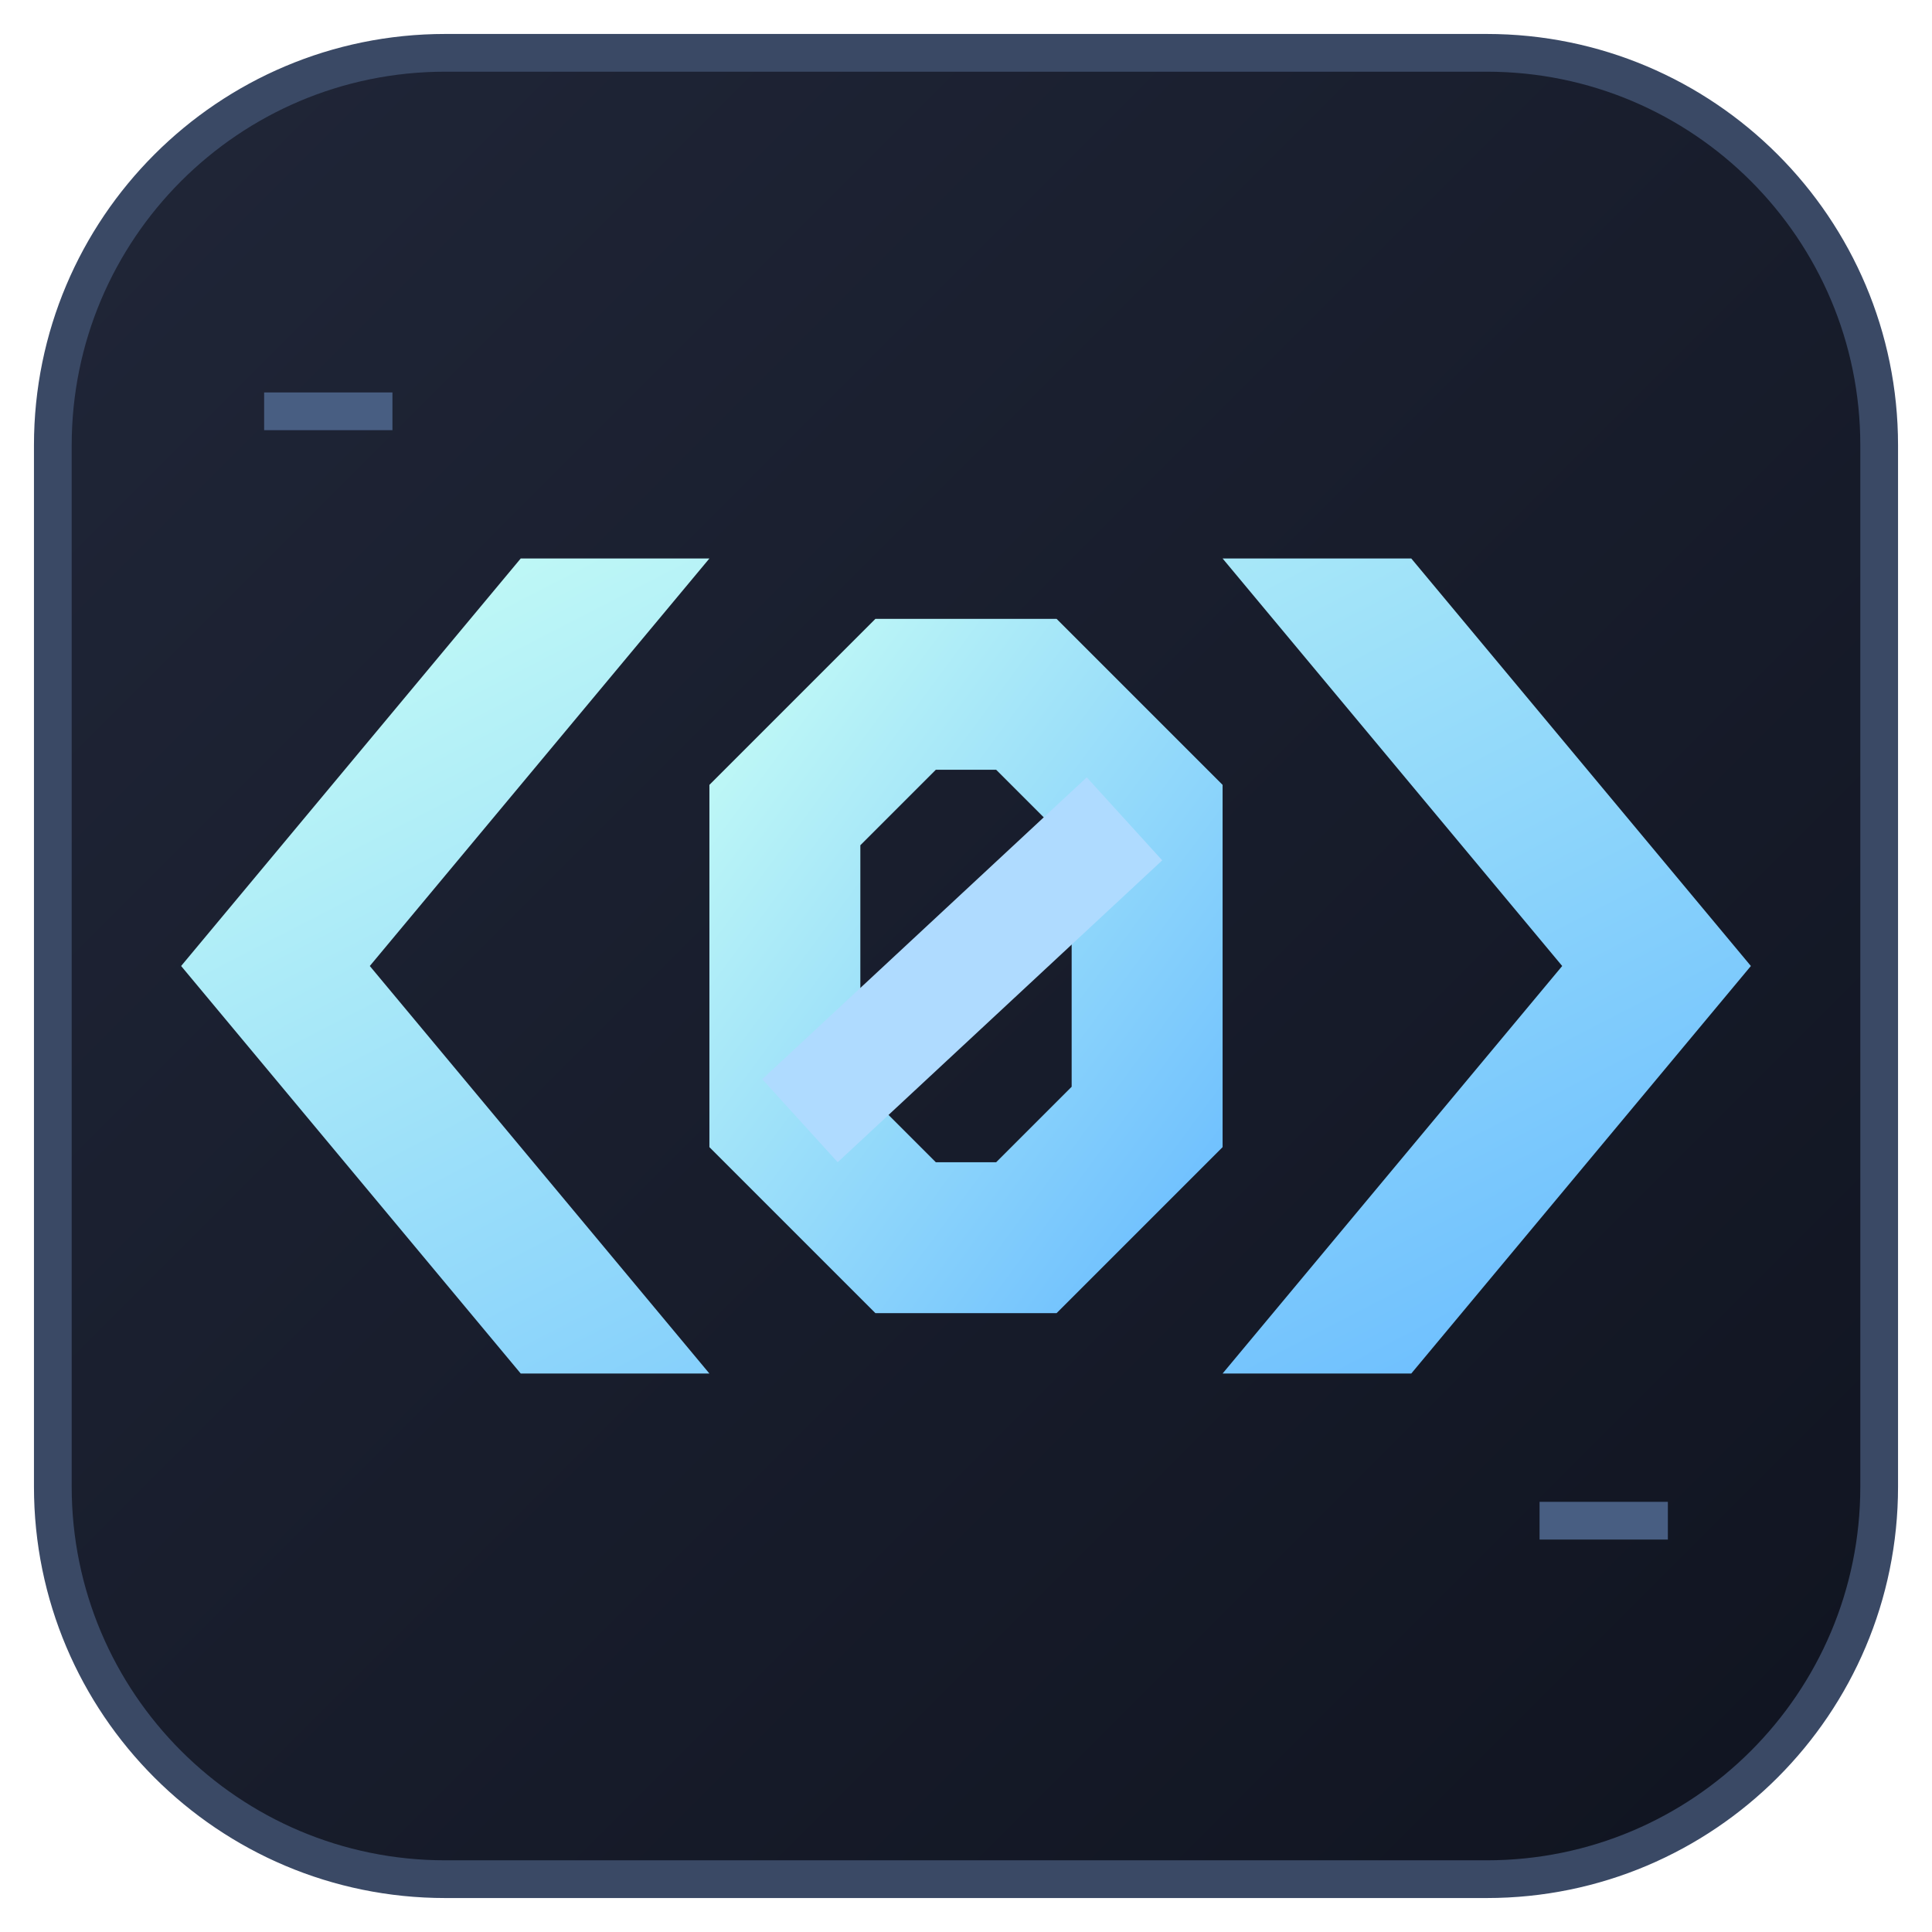
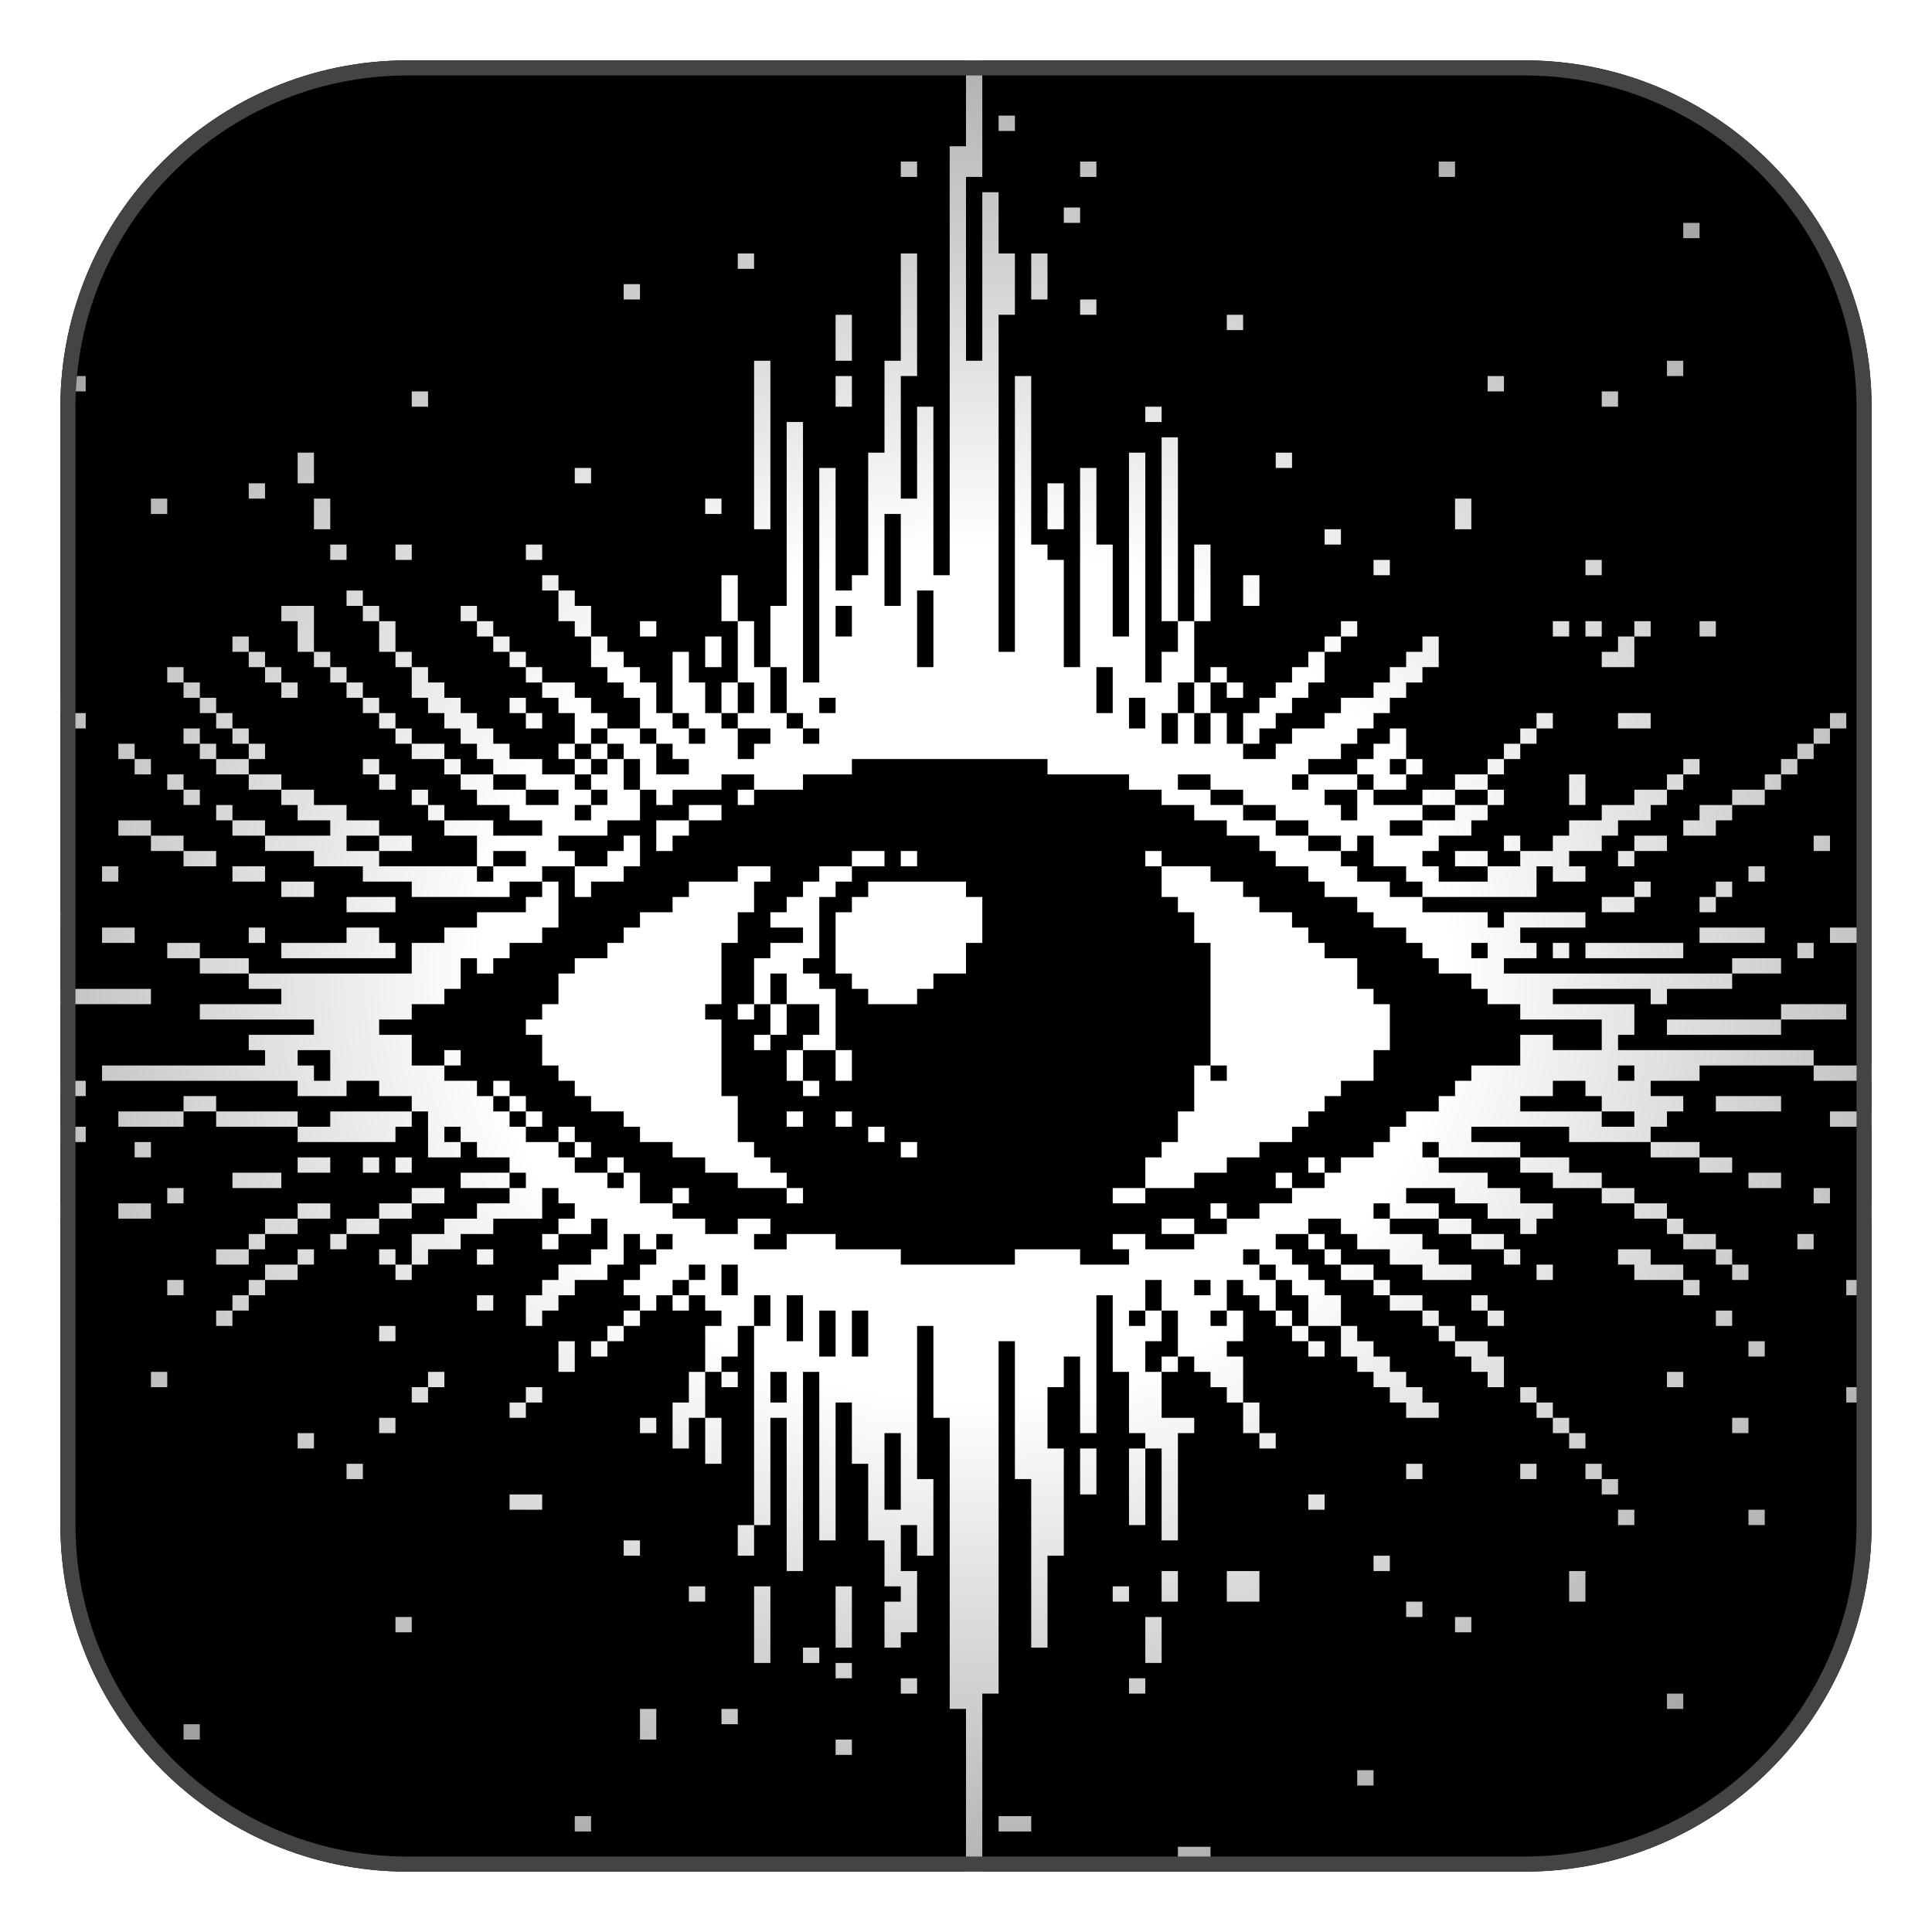
- <svg xmlns="http://www.w3.org/2000/svg" viewBox="0 0 256 256">
+ <svg xmlns="http://www.w3.org/2000/svg" width="256" height="256" viewBox="0 0 256 256" role="img" aria-labelledby="title">
  <defs>
-     <linearGradient id="surface" x1="0" y1="0" x2="1" y2="1" gradientUnits="objectBoundingBox">
-       <stop stop-color="#202638" />
-       <stop offset="1" stop-color="#101420" />
-     </linearGradient>
-     <linearGradient id="ink" x1="0" y1="0" x2="1" y2="1" gradientUnits="objectBoundingBox">
-       <stop stop-color="#c9fff5" />
-       <stop offset="1" stop-color="#65b9ff" />
-     </linearGradient>
+     <radialGradient id="ink" cx="50%" cy="50%" r="50%">
+       <stop offset="42%" stop-color="#ffffff" />
+       <stop offset="1" stop-color="#a1a1a1" />
+     </radialGradient>
+     <clipPath id="tile">
+       <rect x="8" y="8" width="240" height="240" rx="46" />
+     </clipPath>
  </defs>
-   <rect x="7" y="7" width="242" height="242" rx="52" fill="url(#surface)" stroke="#3a4965" stroke-width="5" />
-   <path fill="url(#ink)" d="M69 74h25L49 128l45 54H69L24 128zm93 0h25l45 54-45 54h-25l45-54z" />
-   <path fill="url(#ink)" fill-rule="evenodd" d="M116 82h24l22 22v48l-22 22h-24l-22-22v-48zm8 20-10 10v32l10 10h8l10-10v-32l-10-10z" />
-   <path fill="#afdbff" d="M144 103l10 11-43 40-10-11z" />
-   <path fill="#485e82" d="M35 52h17v5H35zm169 147h17v5h-17z" />
+   <rect x="8" y="8" width="240" height="240" rx="46" fill="#000000" />
+   <g clip-path="url(#tile)">
+     <path fill="url(#ink)" transform="translate(128 129) scale(2.16 2.03) translate(-100 -95)" d="M100 30h1v1h-1z     M100 31h1v1h-1z     M100 32h1v1h-1zM109 32h1v1h-1z     M100 33h1v1h-1z     M100 34h1v1h-1z     M100 35h1v1h-1z     M100 36h1v1h-1z     M100 37h1v1h-1z     M100 38h1v1h-1z     M100 39h1v1h-1zM102 39h1v1h-1z     M100 40h1v1h-1z     M99 41h2v1h-2z     M96 42h1v1h-1zM99 42h2v1h-2zM107 42h1v1h-1zM129 42h1v1h-1z     M99 43h1v1h-1z     M99 44h1v1h-1zM101 44h1v1h-1z     M99 45h1v1h-1zM101 45h1v1h-1zM106 45h1v1h-1z     M99 46h1v1h-1zM101 46h1v1h-1zM144 46h1v1h-1z     M99 47h1v1h-1zM101 47h1v1h-1z     M86 48h1v1h-1zM96 48h1v1h-1zM99 48h1v1h-1zM101 48h2v1h-2zM104 48h1v1h-1z     M96 49h1v1h-1zM99 49h1v1h-1zM101 49h2v1h-2zM104 49h1v1h-1z     M79 50h1v1h-1zM96 50h1v1h-1zM99 50h1v1h-1zM101 50h2v1h-2zM104 50h1v1h-1z     M96 51h1v1h-1zM99 51h1v1h-1zM101 51h2v1h-2zM107 51h1v1h-1z     M92 52h1v1h-1zM96 52h1v1h-1zM99 52h1v1h-1zM101 52h1v1h-1zM116 52h1v1h-1z     M92 53h1v1h-1zM96 53h1v1h-1zM99 53h1v1h-1zM101 53h1v1h-1z     M92 54h1v1h-1zM96 54h1v1h-1zM99 54h1v1h-1zM101 54h1v1h-1z     M87 55h1v1h-1zM95 55h2v1h-2zM99 55h3v1h-3zM143 55h1v1h-1z     M45 56h1v1h-1zM87 56h1v1h-1zM92 56h1v1h-1zM95 56h1v1h-1zM99 56h3v1h-3zM103 56h1v1h-1zM132 56h1v1h-1z     M66 57h1v1h-1zM87 57h1v1h-1zM92 57h1v1h-1zM95 57h1v1h-1zM99 57h3v1h-3zM103 57h1v1h-1zM139 57h1v1h-1z     M87 58h1v1h-1zM95 58h1v1h-1zM97 58h1v1h-1zM99 58h3v1h-3zM103 58h1v1h-1zM111 58h1v1h-1z     M87 59h1v1h-1zM89 59h1v1h-1zM95 59h1v1h-1zM97 59h1v1h-1zM99 59h3v1h-3zM103 59h1v1h-1z     M87 60h1v1h-1zM89 60h1v1h-1zM95 60h1v1h-1zM97 60h1v1h-1zM99 60h3v1h-3zM103 60h1v1h-1zM112 60h1v1h-1z     M59 61h1v1h-1zM87 61h1v1h-1zM89 61h1v1h-1zM94 61h2v1h-2zM97 61h1v1h-1zM99 61h3v1h-3zM103 61h1v1h-1zM110 61h1v1h-1zM112 61h1v1h-1zM119 61h1v1h-1z     M59 62h1v1h-1zM76 62h1v1h-1zM87 62h1v1h-1zM89 62h1v1h-1zM91 62h1v1h-1zM94 62h2v1h-2zM97 62h1v1h-1zM99 62h3v1h-3zM103 62h1v1h-1zM107 62h1v1h-1zM110 62h1v1h-1zM112 62h1v1h-1z     M56 63h1v1h-1zM87 63h1v1h-1zM89 63h1v1h-1zM91 63h1v1h-1zM94 63h2v1h-2zM97 63h1v1h-1zM99 63h3v1h-3zM103 63h1v1h-1zM105 63h1v1h-1zM107 63h1v1h-1zM110 63h1v1h-1zM112 63h1v1h-1z     M50 64h1v1h-1zM60 64h1v1h-1zM84 64h1v1h-1zM87 64h1v1h-1zM89 64h1v1h-1zM91 64h1v1h-1zM94 64h4v1h-4zM99 64h3v1h-3zM103 64h1v1h-1zM105 64h1v1h-1zM107 64h1v1h-1zM110 64h1v1h-1zM112 64h1v1h-1zM130 64h1v1h-1z     M60 65h1v1h-1zM87 65h1v1h-1zM89 65h1v1h-1zM91 65h1v1h-1zM94 65h1v1h-1zM96 65h2v1h-2zM99 65h3v1h-3zM103 65h1v1h-1zM105 65h1v1h-1zM107 65h1v1h-1zM110 65h1v1h-1zM112 65h1v1h-1zM130 65h1v1h-1z     M89 66h1v1h-1zM91 66h1v1h-1zM94 66h1v1h-1zM96 66h2v1h-2zM99 66h3v1h-3zM103 66h1v1h-1zM107 66h1v1h-1zM110 66h1v1h-1zM112 66h1v1h-1zM122 66h1v1h-1z     M61 67h1v1h-1zM65 67h1v1h-1zM73 67h1v1h-1zM89 67h1v1h-1zM91 67h1v1h-1zM94 67h1v1h-1zM96 67h2v1h-2zM99 67h3v1h-3zM103 67h2v1h-2zM107 67h2v1h-2zM110 67h1v1h-1zM112 67h1v1h-1zM114 67h1v1h-1z     M89 68h1v1h-1zM91 68h1v1h-1zM94 68h1v1h-1zM96 68h2v1h-2zM99 68h3v1h-3zM103 68h3v1h-3zM107 68h2v1h-2zM110 68h1v1h-1zM112 68h1v1h-1zM114 68h1v1h-1zM125 68h1v1h-1zM138 68h1v1h-1z     M74 69h1v1h-1zM85 69h1v1h-1zM89 69h1v1h-1zM91 69h1v1h-1zM93 69h2v1h-2zM96 69h6v1h-6zM103 69h3v1h-3zM107 69h2v1h-2zM110 69h1v1h-1zM112 69h1v1h-1zM114 69h1v1h-1zM117 69h1v1h-1z     M62 70h1v1h-1zM75 70h1v1h-1zM85 70h1v1h-1zM89 70h1v1h-1zM91 70h4v1h-4zM96 70h1v1h-1zM98 70h4v1h-4zM103 70h3v1h-3zM107 70h2v1h-2zM110 70h1v1h-1zM112 70h1v1h-1zM114 70h1v1h-1zM117 70h1v1h-1z     M58 71h2v1h-2zM63 71h1v1h-1zM69 71h1v1h-1zM75 71h2v1h-2zM85 71h1v1h-1zM88 71h2v1h-2zM91 71h1v1h-1zM93 71h4v1h-4zM98 71h4v1h-4zM103 71h3v1h-3zM107 71h2v1h-2zM110 71h1v1h-1zM112 71h1v1h-1zM114 71h1v1h-1z     M59 72h1v1h-1zM64 72h1v1h-1zM70 72h1v1h-1zM76 72h1v1h-1zM80 72h1v1h-1zM86 72h1v1h-1zM88 72h2v1h-2zM91 72h1v1h-1zM93 72h4v1h-4zM98 72h4v1h-4zM103 72h3v1h-3zM107 72h2v1h-2zM110 72h1v1h-1zM113 72h1v1h-1zM123 72h1v1h-1zM136 72h1v1h-1zM138 72h1v1h-1zM141 72h1v1h-1zM145 72h1v1h-1z     M55 73h1v1h-1zM59 73h1v1h-1zM64 73h1v1h-1zM71 73h1v1h-1zM77 73h1v1h-1zM84 73h1v1h-1zM86 73h1v1h-1zM88 73h2v1h-2zM91 73h6v1h-6zM98 73h4v1h-4zM103 73h3v1h-3zM107 73h4v1h-4zM113 73h1v1h-1zM122 73h1v1h-1zM128 73h1v1h-1zM140 73h1v1h-1z     M56 74h1v1h-1zM60 74h1v1h-1zM65 74h1v1h-1zM72 74h1v1h-1zM77 74h2v1h-2zM82 74h1v1h-1zM84 74h1v1h-1zM86 74h1v1h-1zM88 74h2v1h-2zM91 74h6v1h-6zM98 74h8v1h-8zM107 74h4v1h-4zM112 74h2v1h-2zM121 74h1v1h-1zM127 74h2v1h-2zM139 74h2v1h-2z     M51 75h1v1h-1zM57 75h1v1h-1zM61 75h1v1h-1zM66 75h1v1h-1zM73 75h1v1h-1zM78 75h2v1h-2zM82 75h1v1h-1zM86 75h2v1h-2zM89 75h1v1h-1zM91 75h17v1h-17zM109 75h2v1h-2zM112 75h2v1h-2zM115 75h1v1h-1zM120 75h2v1h-2zM126 75h2v1h-2z     M43 76h1v1h-1zM52 76h1v1h-1zM58 76h1v1h-1zM62 76h1v1h-1zM66 76h2v1h-2zM74 76h2v1h-2zM79 76h2v1h-2zM82 76h2v1h-2zM85 76h1v1h-1zM87 76h1v1h-1zM89 76h19v1h-19zM109 76h4v1h-4zM114 76h1v1h-1zM116 76h1v1h-1zM119 76h2v1h-2zM125 76h2v1h-2z     M44 77h1v1h-1zM53 77h1v1h-1zM63 77h1v1h-1zM67 77h2v1h-2zM72 77h1v1h-1zM75 77h2v1h-2zM80 77h1v1h-1zM82 77h2v1h-2zM85 77h1v1h-1zM87 77h1v1h-1zM89 77h2v1h-2zM92 77h16v1h-16zM109 77h1v1h-1zM111 77h2v1h-2zM114 77h1v1h-1zM118 77h2v1h-2zM123 77h3v1h-3z     M45 78h1v1h-1zM54 78h1v1h-1zM64 78h1v1h-1zM68 78h2v1h-2zM73 78h1v1h-1zM76 78h2v1h-2zM80 78h2v1h-2zM83 78h2v1h-2zM86 78h3v1h-3zM90 78h20v1h-20zM111 78h1v1h-1zM113 78h1v1h-1zM115 78h1v1h-1zM117 78h2v1h-2zM122 78h3v1h-3zM135 78h1v1h-1zM140 78h2v1h-2zM153 78h1v1h-1z     M52 79h1v1h-1zM55 79h1v1h-1zM65 79h1v1h-1zM69 79h2v1h-2zM76 79h1v1h-1zM78 79h2v1h-2zM81 79h2v1h-2zM84 79h2v1h-2zM88 79h2v1h-2zM91 79h21v1h-21zM113 79h1v1h-1zM115 79h1v1h-1zM117 79h1v1h-1zM120 79h4v1h-4zM126 79h1v1h-1zM134 79h1v1h-1zM152 79h1v1h-1z     M48 80h1v1h-1zM53 80h1v1h-1zM56 80h1v1h-1zM66 80h2v1h-2zM70 80h2v1h-2zM75 80h1v1h-1zM77 80h1v1h-1zM79 80h2v1h-2zM82 80h4v1h-4zM87 80h30v1h-30zM119 80h4v1h-4zM125 80h2v1h-2zM133 80h1v1h-1zM151 80h1v1h-1z     M49 81h1v1h-1zM54 81h2v1h-2zM63 81h1v1h-1zM68 81h1v1h-1zM71 81h3v1h-3zM76 81h1v1h-1zM78 81h1v1h-1zM80 81h1v1h-1zM83 81h10v1h-10zM105 81h16v1h-16zM124 81h2v1h-2zM127 81h1v1h-1zM132 81h1v1h-1zM144 81h1v1h-1zM150 81h1v1h-1z     M51 82h1v1h-1zM56 82h2v1h-2zM64 82h1v1h-1zM69 82h2v1h-2zM73 82h3v1h-3zM77 82h2v1h-2zM80 82h5v1h-5zM87 82h3v1h-3zM110 82h3v1h-3zM115 82h5v1h-5zM121 82h3v1h-3zM125 82h2v1h-2zM130 82h2v1h-2zM137 82h1v1h-1zM143 82h1v1h-1zM149 82h1v1h-1z     M52 83h1v1h-1zM58 83h2v1h-2zM66 83h1v1h-1zM70 83h3v1h-3zM75 83h2v1h-2zM78 83h2v1h-2zM81 83h1v1h-1zM86 83h1v1h-1zM112 83h3v1h-3zM117 83h5v1h-5zM124 83h1v1h-1zM128 83h2v1h-2zM132 83h1v1h-1zM137 83h1v1h-1zM141 83h2v1h-2zM147 83h2v1h-2z     M54 84h1v1h-1zM59 84h3v1h-3zM67 84h1v1h-1zM72 84h4v1h-4zM77 84h3v1h-3zM83 84h2v1h-2zM114 84h3v1h-3zM119 84h4v1h-4zM124 84h4v1h-4zM130 84h2v1h-2zM139 84h3v1h-3zM145 84h2v1h-2z     M48 85h2v1h-2zM55 85h2v1h-2zM61 85h3v1h-3zM68 85h3v1h-3zM74 85h4v1h-4zM81 85h2v1h-2zM116 85h3v1h-3zM121 85h5v1h-5zM128 85h3v1h-3zM137 85h3v1h-3zM144 85h2v1h-2z     M50 86h2v1h-2zM57 86h5v1h-5zM64 86h2v1h-2zM70 86h5v1h-5zM79 86h1v1h-1zM81 86h1v1h-1zM118 86h3v1h-3zM123 86h1v1h-1zM125 86h4v1h-4zM133 86h1v1h-1zM136 86h3v1h-3zM141 86h2v1h-2zM152 86h1v1h-1z     M37 87h1v1h-1zM52 87h2v1h-2zM60 87h4v1h-4zM70 87h1v1h-1zM73 87h3v1h-3zM78 87h2v1h-2zM93 87h2v1h-2zM96 87h1v1h-1zM111 87h1v1h-1zM119 87h4v1h-4zM125 87h3v1h-3zM130 87h2v1h-2zM134 87h3v1h-3zM140 87h1v1h-1z     M37 88h1v1h-1zM47 88h1v1h-1zM55 88h2v1h-2zM63 88h7v1h-7zM71 88h3v1h-3zM76 88h3v1h-3zM86 88h2v1h-2zM91 88h2v1h-2zM112 88h3v1h-3zM121 88h3v1h-3zM127 88h2v1h-2zM132 88h3v1h-3zM136 88h2v1h-2zM148 88h1v1h-1z     M58 89h2v1h-2zM66 89h6v1h-6zM74 89h1v1h-1zM76 89h1v1h-1zM83 89h4v1h-4zM90 89h2v1h-2zM94 89h6v1h-6zM112 89h5v1h-5zM122 89h4v1h-4zM128 89h7v1h-7zM141 89h1v1h-1zM146 89h1v1h-1z     M62 90h3v1h-3zM73 90h2v1h-2zM82 90h5v1h-5zM89 90h2v1h-2zM93 90h8v1h-8zM113 90h5v1h-5zM124 90h4v1h-4zM139 90h2v1h-2zM145 90h1v1h-1zM157 90h1v1h-1z     M43 91h2v1h-2zM70 91h5v1h-5zM80 91h6v1h-6zM88 91h3v1h-3zM92 91h9v1h-9zM114 91h6v1h-6zM125 91h7v1h-7zM133 91h5v1h-5z     M47 92h2v1h-2zM56 92h1v1h-1zM62 92h2v1h-2zM68 92h6v1h-6zM79 92h7v1h-7zM90 92h1v1h-1zM92 92h9v1h-9zM114 92h7v1h-7zM127 92h7v1h-7zM145 92h4v1h-4zM153 92h2v1h-2zM165 92h4v1h-4z     M36 93h1v1h-1zM51 93h2v1h-2zM58 93h7v1h-7zM66 93h6v1h-6zM78 93h7v1h-7zM88 93h3v1h-3zM92 93h8v1h-8zM115 93h7v1h-7zM128 93h3v1h-3zM132 93h3v1h-3zM136 93h1v1h-1zM138 93h6v1h-6zM151 93h1v1h-1z     M39 94h1v1h-1zM53 94h3v1h-3zM66 94h3v1h-3zM70 94h1v1h-1zM76 94h9v1h-9zM87 94h3v1h-3zM92 94h8v1h-8zM115 94h9v1h-9zM129 94h4v1h-4zM147 94h3v1h-3zM161 94h1v1h-1z     M56 95h13v1h-13zM75 95h10v1h-10zM87 95h1v1h-1zM89 95h2v1h-2zM93 95h5v1h-5zM115 95h9v1h-9zM131 95h16v1h-16z     M43 96h7v1h-7zM58 96h10v1h-10zM75 96h10v1h-10zM87 96h1v1h-1zM89 96h3v1h-3zM94 96h3v1h-3zM115 96h10v1h-10zM132 96h4v1h-4zM142 96h1v1h-1zM157 96h1v1h-1z     M53 97h13v1h-13zM74 97h10v1h-10zM86 97h1v1h-1zM88 97h1v1h-1zM91 97h1v1h-1zM115 97h11v1h-11zM134 97h7v1h-7zM150 97h4v1h-4z     M60 98h4v1h-4zM73 98h12v1h-12zM88 98h1v1h-1zM91 98h1v1h-1zM115 98h11v1h-11zM139 98h2v1h-2zM143 98h7v1h-7z     M33 99h1v1h-1zM56 99h10v1h-10zM74 99h11v1h-11zM87 99h1v1h-1zM90 99h2v1h-2zM115 99h11v1h-11zM134 99h2v1h-2zM139 99h1v1h-1zM169 99h2v1h-2z     M37 100h1v1h-1zM57 100h2v1h-2zM61 100h5v1h-5zM68 100h1v1h-1zM74 100h11v1h-11zM89 100h1v1h-1zM92 100h1v1h-1zM115 100h10v1h-10zM134 100h18v1h-18zM164 100h2v1h-2z     M47 101h13v1h-13zM61 101h7v1h-7zM75 101h10v1h-10zM89 101h1v1h-1zM92 101h1v1h-1zM114 101h1v1h-1zM116 101h9v1h-9zM131 101h9v1h-9zM141 101h4v1h-4zM152 101h7v1h-7zM161 101h1v1h-1z     M43 102h3v1h-3zM59 102h3v1h-3zM64 102h6v1h-6zM71 102h1v1h-1zM76 102h9v1h-9zM90 102h1v1h-1zM114 102h9v1h-9zM130 102h6v1h-6zM138 102h4v1h-4z     M29 103h2v1h-2zM40 103h1v1h-1zM52 103h2v1h-2zM66 103h5v1h-5zM72 103h1v1h-1zM77 103h9v1h-9zM114 103h8v1h-8zM129 103h5v1h-5zM139 103h5v1h-5zM146 103h4v1h-4z     M48 104h4v1h-4zM54 104h5v1h-5zM61 104h5v1h-5zM67 104h5v1h-5zM73 104h1v1h-1zM79 104h7v1h-7zM89 104h1v1h-1zM92 104h1v1h-1zM113 104h8v1h-8zM127 104h12v1h-12zM141 104h2v1h-2zM153 104h3v1h-3z     M44 105h2v1h-2zM59 105h6v1h-6zM67 105h1v1h-1zM69 105h4v1h-4zM75 105h1v1h-1zM80 105h6v1h-6zM94 105h1v1h-1zM113 105h7v1h-7zM126 105h5v1h-5zM137 105h5v1h-5zM157 105h3v1h-3z     M39 106h1v1h-1zM49 106h1v1h-1zM67 106h2v1h-2zM70 106h5v1h-5zM76 106h1v1h-1zM82 106h5v1h-5zM96 106h1v1h-1zM112 106h6v1h-6zM125 106h3v1h-3zM129 106h5v1h-5zM142 106h3v1h-3z     M59 107h2v1h-2zM63 107h1v1h-1zM65 107h1v1h-1zM72 107h4v1h-4zM78 107h1v1h-1zM84 107h4v1h-4zM111 107h5v1h-5zM121 107h1v1h-1zM123 107h6v1h-6zM134 107h3v1h-3zM145 107h2v1h-2z     M55 108h3v1h-3zM69 108h3v1h-3zM73 108h5v1h-5zM79 108h1v1h-1zM86 108h3v1h-3zM111 108h3v1h-3zM119 108h1v1h-1zM122 108h10v1h-10zM136 108h3v1h-3zM148 108h2v1h-2z     M51 109h1v1h-1zM66 109h2v1h-2zM72 109h2v1h-2zM75 109h5v1h-5zM82 109h1v1h-1zM89 109h1v1h-1zM109 109h2v1h-2zM120 109h7v1h-7zM130 109h4v1h-4zM139 109h2v1h-2zM152 109h1v1h-1z     M42 110h3v1h-3zM48 110h2v1h-2zM59 110h2v1h-2zM64 110h2v1h-2zM70 110h4v1h-4zM76 110h6v1h-6zM115 110h1v1h-1zM118 110h7v1h-7zM126 110h3v1h-3zM132 110h4v1h-4zM141 110h2v1h-2zM155 110h1v1h-1z     M37 111h1v1h-1zM57 111h2v1h-2zM62 111h2v1h-2zM68 111h3v1h-3zM75 111h2v1h-2zM78 111h6v1h-6zM86 111h2v1h-2zM112 111h2v1h-2zM116 111h5v1h-5zM123 111h3v1h-3zM129 111h2v1h-2zM134 111h1v1h-1zM143 111h1v1h-1z     M56 112h1v1h-1zM61 112h1v1h-1zM66 112h3v1h-3zM74 112h1v1h-1zM78 112h1v1h-1zM80 112h1v1h-1zM82 112h5v1h-5zM89 112h3v1h-3zM109 112h2v1h-2zM114 112h5v1h-5zM121 112h1v1h-1zM124 112h4v1h-4zM131 112h2v1h-2zM144 112h2v1h-2zM151 112h1v1h-1z     M54 113h2v1h-2zM59 113h1v1h-1zM64 113h1v1h-1zM66 113h1v1h-1zM70 113h1v1h-1zM77 113h2v1h-2zM81 113h15v1h-15zM103 113h4v1h-4zM110 113h7v1h-7zM118 113h2v1h-2zM122 113h1v1h-1zM126 113h3v1h-3zM133 113h1v1h-1zM140 113h2v1h-2zM146 113h1v1h-1z     M57 114h2v1h-2zM65 114h1v1h-1zM75 114h3v1h-3zM80 114h3v1h-3zM84 114h1v1h-1zM86 114h32v1h-32zM119 114h2v1h-2zM123 114h2v1h-2zM128 114h3v1h-3zM135 114h1v1h-1zM141 114h3v1h-3zM147 114h1v1h-1z     M51 115h1v1h-1zM56 115h1v1h-1zM74 115h2v1h-2zM79 115h3v1h-3zM83 115h2v1h-2zM86 115h25v1h-25zM112 115h2v1h-2zM115 115h1v1h-1zM117 115h2v1h-2zM120 115h2v1h-2zM125 115h1v1h-1zM144 115h1v1h-1zM154 115h1v1h-1z     M55 116h1v1h-1zM70 116h1v1h-1zM73 116h2v1h-2zM80 116h1v1h-1zM82 116h1v1h-1zM84 116h3v1h-3zM88 116h1v1h-1zM90 116h18v1h-18zM109 116h2v1h-2zM112 116h4v1h-4zM118 116h1v1h-1zM121 116h2v1h-2zM126 116h2v1h-2zM131 116h1v1h-1zM156 116h1v1h-1z     M54 117h1v1h-1zM73 117h1v1h-1zM79 117h1v1h-1zM85 117h2v1h-2zM88 117h1v1h-1zM90 117h1v1h-1zM92 117h1v1h-1zM94 117h14v1h-14zM109 117h1v1h-1zM111 117h1v1h-1zM113 117h2v1h-2zM116 117h1v1h-1zM119 117h1v1h-1zM121 117h2v1h-2zM128 117h1v1h-1zM132 117h1v1h-1zM146 117h1v1h-1zM157 117h1v1h-1z     M41 118h1v1h-1zM64 118h1v1h-1zM78 118h1v1h-1zM84 118h2v1h-2zM87 118h2v1h-2zM90 118h1v1h-1zM92 118h1v1h-1zM94 118h3v1h-3zM98 118h10v1h-10zM109 118h3v1h-3zM113 118h4v1h-4zM120 118h1v1h-1zM123 118h1v1h-1zM129 118h1v1h-1zM158 118h1v1h-1z     M75 119h1v1h-1zM77 119h1v1h-1zM84 119h2v1h-2zM87 119h4v1h-4zM92 119h1v1h-1zM94 119h3v1h-3zM98 119h4v1h-4zM103 119h5v1h-5zM109 119h2v1h-2zM113 119h3v1h-3zM121 119h1v1h-1zM123 119h2v1h-2zM130 119h2v1h-2zM148 119h1v1h-1zM159 119h1v1h-1z     M75 120h1v1h-1zM84 120h1v1h-1zM87 120h10v1h-10zM98 120h4v1h-4zM103 120h3v1h-3zM107 120h1v1h-1zM109 120h2v1h-2zM112 120h1v1h-1zM114 120h3v1h-3zM124 120h2v1h-2zM131 120h2v1h-2z     M50 121h1v1h-1zM67 121h1v1h-1zM83 121h1v1h-1zM85 121h1v1h-1zM87 121h1v1h-1zM89 121h1v1h-1zM91 121h6v1h-6zM98 121h4v1h-4zM103 121h3v1h-3zM107 121h1v1h-1zM110 121h2v1h-2zM115 121h2v1h-2zM125 121h2v1h-2zM132 121h1v1h-1zM143 121h1v1h-1z     M66 122h1v1h-1zM73 122h1v1h-1zM83 122h1v1h-1zM87 122h1v1h-1zM89 122h1v1h-1zM91 122h6v1h-6zM98 122h4v1h-4zM103 122h2v1h-2zM107 122h1v1h-1zM110 122h2v1h-2zM116 122h1v1h-1zM126 122h2v1h-2zM134 122h1v1h-1zM154 122h1v1h-1z     M72 123h1v1h-1zM82 123h2v1h-2zM87 123h3v1h-3zM91 123h1v1h-1zM93 123h4v1h-4zM98 123h4v1h-4zM103 123h2v1h-2zM107 123h1v1h-1zM110 123h2v1h-2zM117 123h1v1h-1zM127 123h2v1h-2zM135 123h1v1h-1z     M64 124h1v1h-1zM80 124h1v1h-1zM82 124h1v1h-1zM84 124h1v1h-1zM87 124h1v1h-1zM89 124h1v1h-1zM91 124h1v1h-1zM93 124h4v1h-4zM99 124h3v1h-3zM103 124h2v1h-2zM107 124h1v1h-1zM110 124h4v1h-4zM117 124h1v1h-1zM136 124h1v1h-1zM147 124h1v1h-1z     M59 125h1v1h-1zM82 125h1v1h-1zM84 125h1v1h-1zM87 125h1v1h-1zM89 125h1v1h-1zM91 125h1v1h-1zM93 125h2v1h-2zM96 125h1v1h-1zM99 125h3v1h-3zM103 125h2v1h-2zM111 125h2v1h-2zM118 125h1v1h-1zM137 125h1v1h-1z     M84 126h1v1h-1zM87 126h1v1h-1zM89 126h1v1h-1zM91 126h1v1h-1zM93 126h2v1h-2zM96 126h1v1h-1zM99 126h3v1h-3zM103 126h3v1h-3zM107 126h1v1h-1zM110 126h1v1h-1zM112 126h1v1h-1z     M62 127h1v1h-1zM87 127h1v1h-1zM89 127h1v1h-1zM91 127h1v1h-1zM94 127h1v1h-1zM96 127h1v1h-1zM99 127h3v1h-3zM103 127h3v1h-3zM107 127h1v1h-1zM110 127h1v1h-1zM112 127h1v1h-1zM127 127h1v1h-1zM134 127h1v1h-1zM138 127h1v1h-1z     M87 128h1v1h-1zM89 128h1v1h-1zM91 128h1v1h-1zM94 128h1v1h-1zM96 128h2v1h-2zM99 128h3v1h-3zM104 128h2v1h-2zM107 128h1v1h-1zM110 128h1v1h-1zM112 128h1v1h-1zM139 128h1v1h-1z     M72 129h2v1h-2zM87 129h1v1h-1zM89 129h1v1h-1zM91 129h1v1h-1zM94 129h1v1h-1zM96 129h2v1h-2zM99 129h3v1h-3zM104 129h2v1h-2zM110 129h1v1h-1zM112 129h1v1h-1zM121 129h1v1h-1z     M87 130h1v1h-1zM89 130h1v1h-1zM91 130h1v1h-1zM94 130h4v1h-4zM99 130h3v1h-3zM104 130h2v1h-2zM110 130h1v1h-1zM112 130h1v1h-1zM140 130h1v1h-1zM148 130h1v1h-1z     M86 131h1v1h-1zM89 131h1v1h-1zM91 131h1v1h-1zM94 131h2v1h-2zM97 131h1v1h-1zM99 131h3v1h-3zM104 131h2v1h-2zM112 131h1v1h-1z     M79 132h1v1h-1zM86 132h1v1h-1zM89 132h1v1h-1zM95 132h1v1h-1zM97 132h1v1h-1zM99 132h3v1h-3zM104 132h2v1h-2z     M89 133h1v1h-1zM95 133h1v1h-1zM99 133h3v1h-3zM104 133h1v1h-1zM125 133h1v1h-1z     M95 134h2v1h-2zM99 134h3v1h-3zM104 134h1v1h-1zM112 134h1v1h-1zM116 134h2v1h-2zM137 134h1v1h-1z     M83 135h1v1h-1zM87 135h1v1h-1zM92 135h1v1h-1zM96 135h1v1h-1zM99 135h3v1h-3zM104 135h1v1h-1zM109 135h1v1h-1zM112 135h1v1h-1zM116 135h2v1h-2zM137 135h1v1h-1z     M87 136h1v1h-1zM92 136h1v1h-1zM95 136h2v1h-2zM99 136h3v1h-3zM104 136h1v1h-1zM127 136h1v1h-1z     M65 137h1v1h-1zM87 137h1v1h-1zM92 137h1v1h-1zM95 137h2v1h-2zM99 137h3v1h-3zM104 137h1v1h-1zM111 137h1v1h-1zM130 137h1v1h-1z     M87 138h1v1h-1zM92 138h1v1h-1zM95 138h1v1h-1zM99 138h3v1h-3zM104 138h1v1h-1zM111 138h1v1h-1z     M87 139h1v1h-1zM90 139h1v1h-1zM99 139h3v1h-3zM111 139h1v1h-1z     M92 140h1v1h-1zM99 140h3v1h-3z     M96 141h1v1h-1zM99 141h3v1h-3zM110 141h1v1h-1z     M99 142h2v1h-2zM143 142h1v1h-1z     M80 143h1v1h-1zM85 143h1v1h-1zM100 143h1v1h-1z     M52 144h1v1h-1zM80 144h1v1h-1zM100 144h1v1h-1z     M92 145h1v1h-1zM100 145h1v1h-1z     M100 146h1v1h-1z     M100 147h1v1h-1zM124 147h1v1h-1z     M100 148h1v1h-1z     M100 149h1v1h-1z     M76 150h1v1h-1zM100 150h1v1h-1zM102 150h2v1h-2z     M100 151h1v1h-1z     M100 152h1v1h-1zM113 152h2v1h-2z     M100 153h1v1h-1z     M100 154h1v1h-1z     M100 155h1v1h-1z     M99 157h1v1h-1z     M99 158h1v1h-1z     M99 159h1v1h-1z" />
+   </g>
+   <rect x="9" y="9" width="238" height="238" rx="45" fill="none" stroke="#444444" stroke-width="2" />
</svg>
